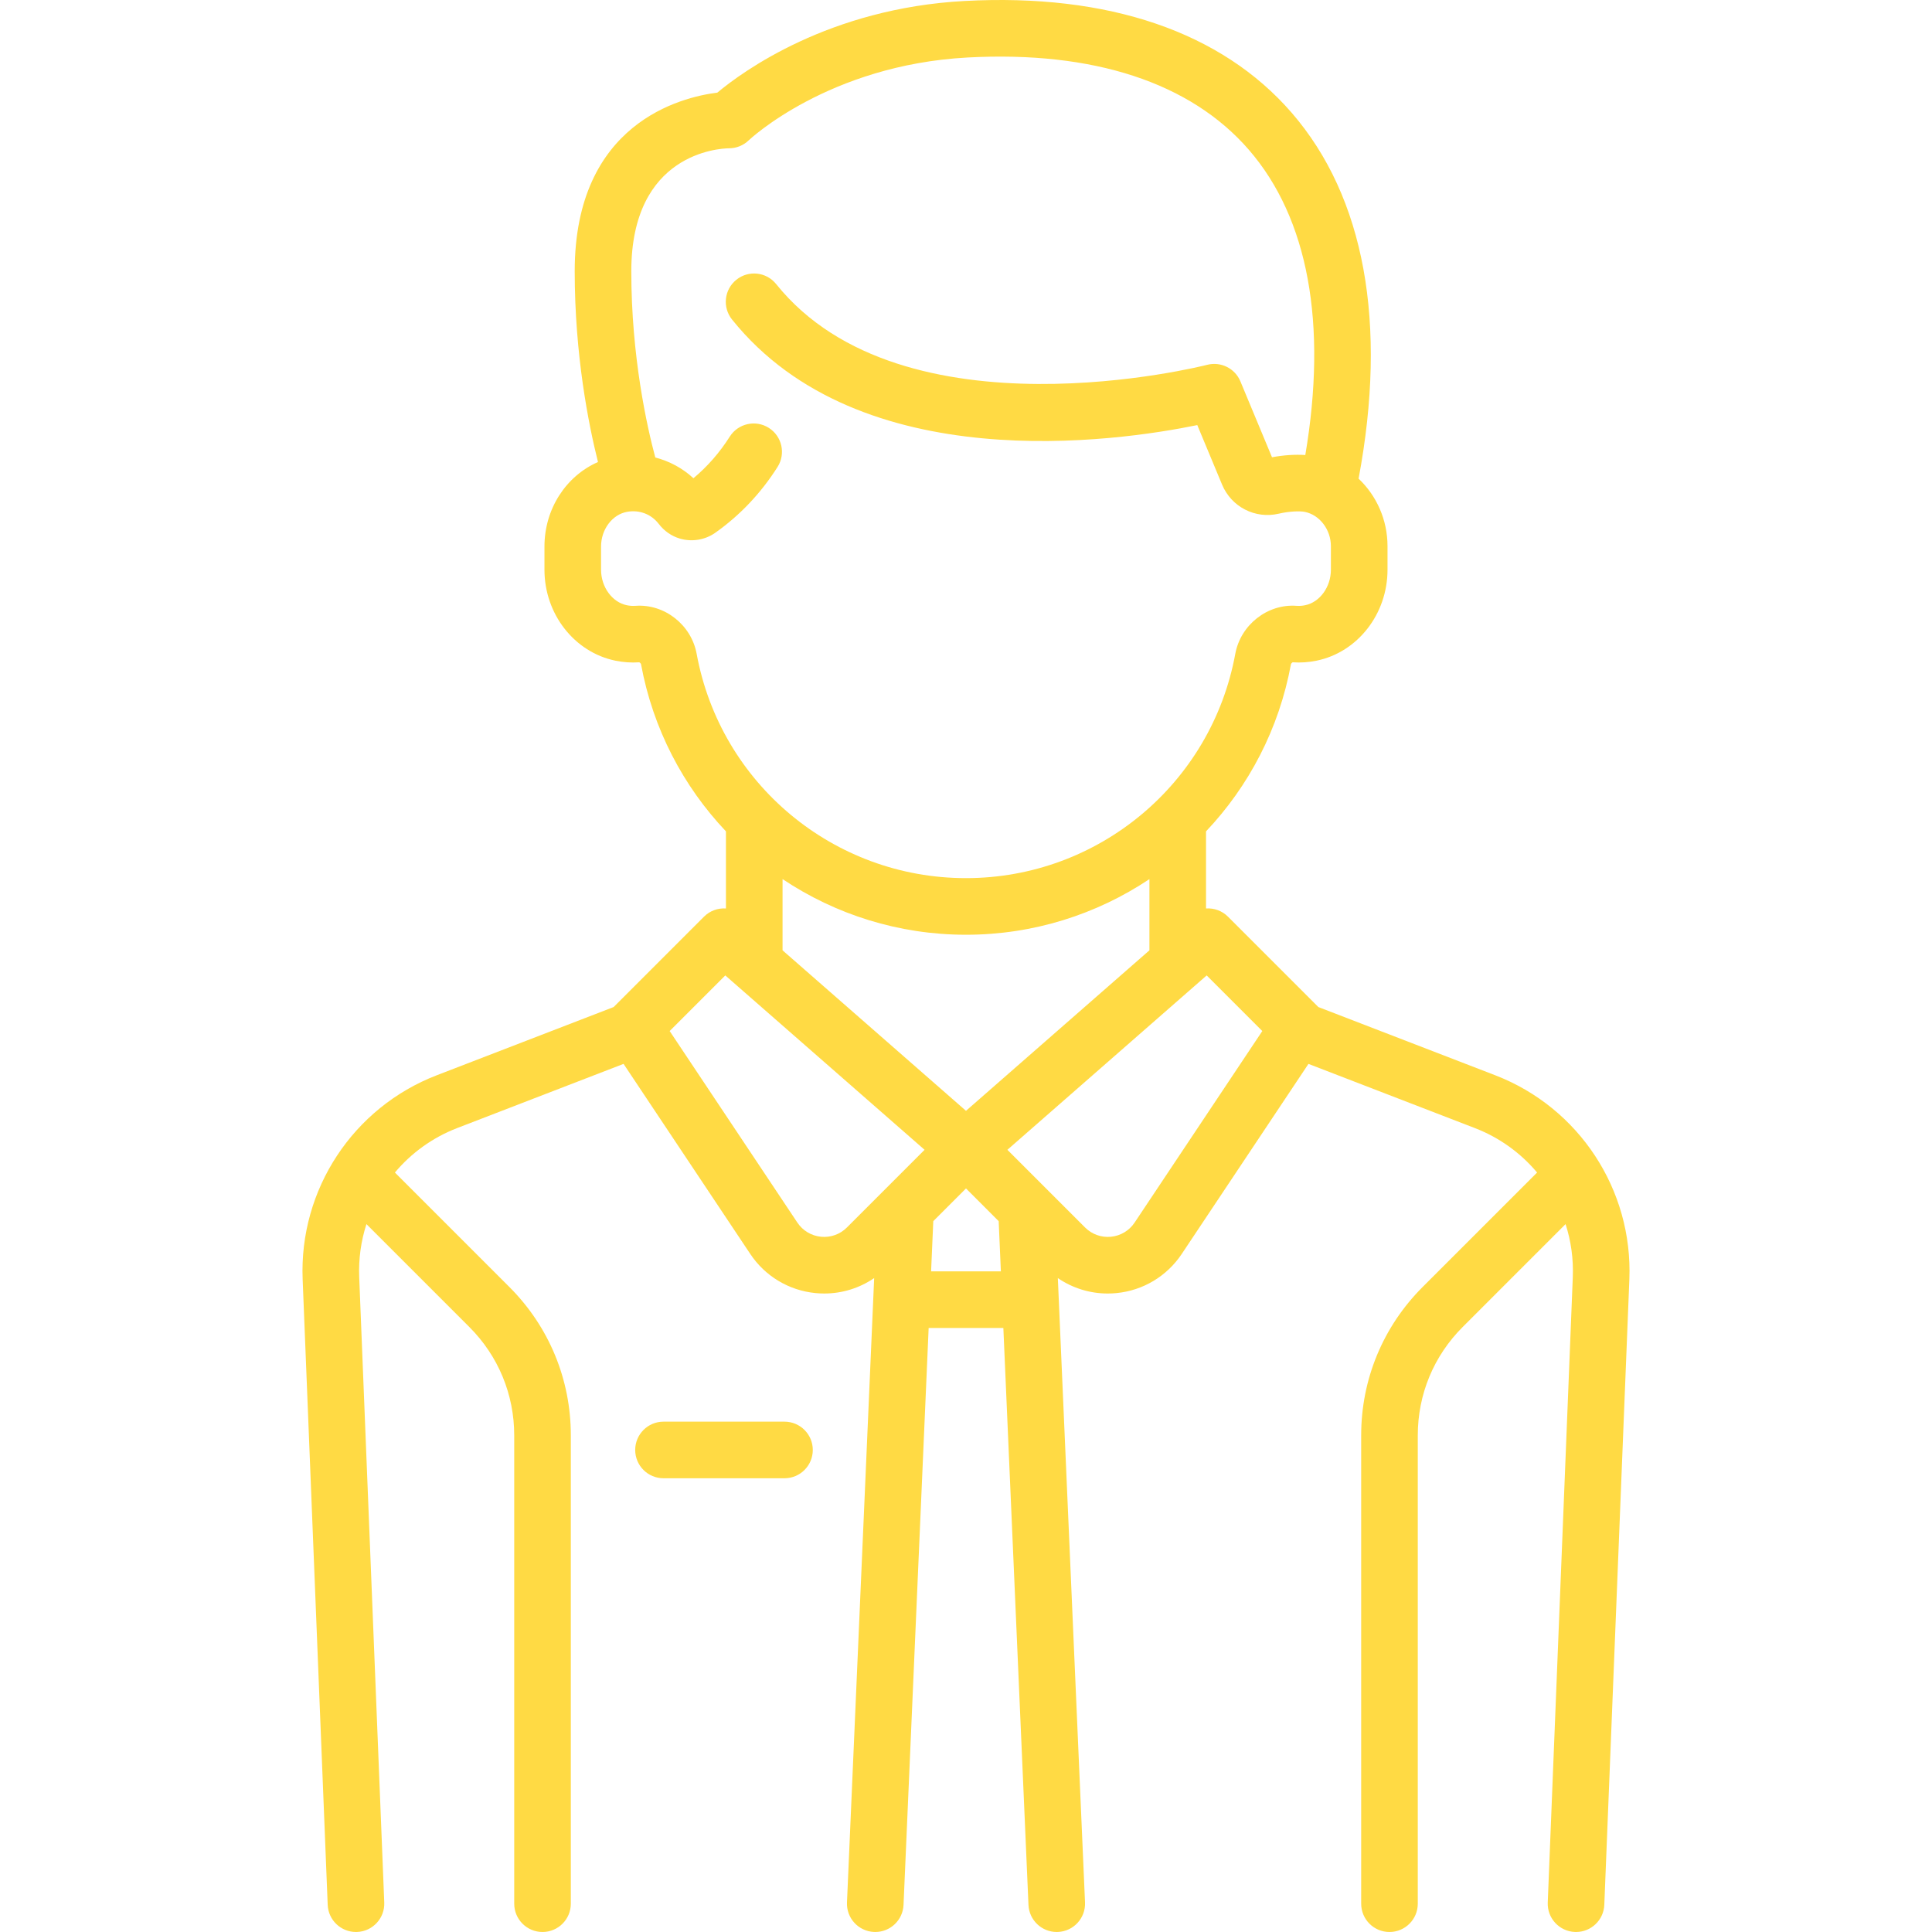
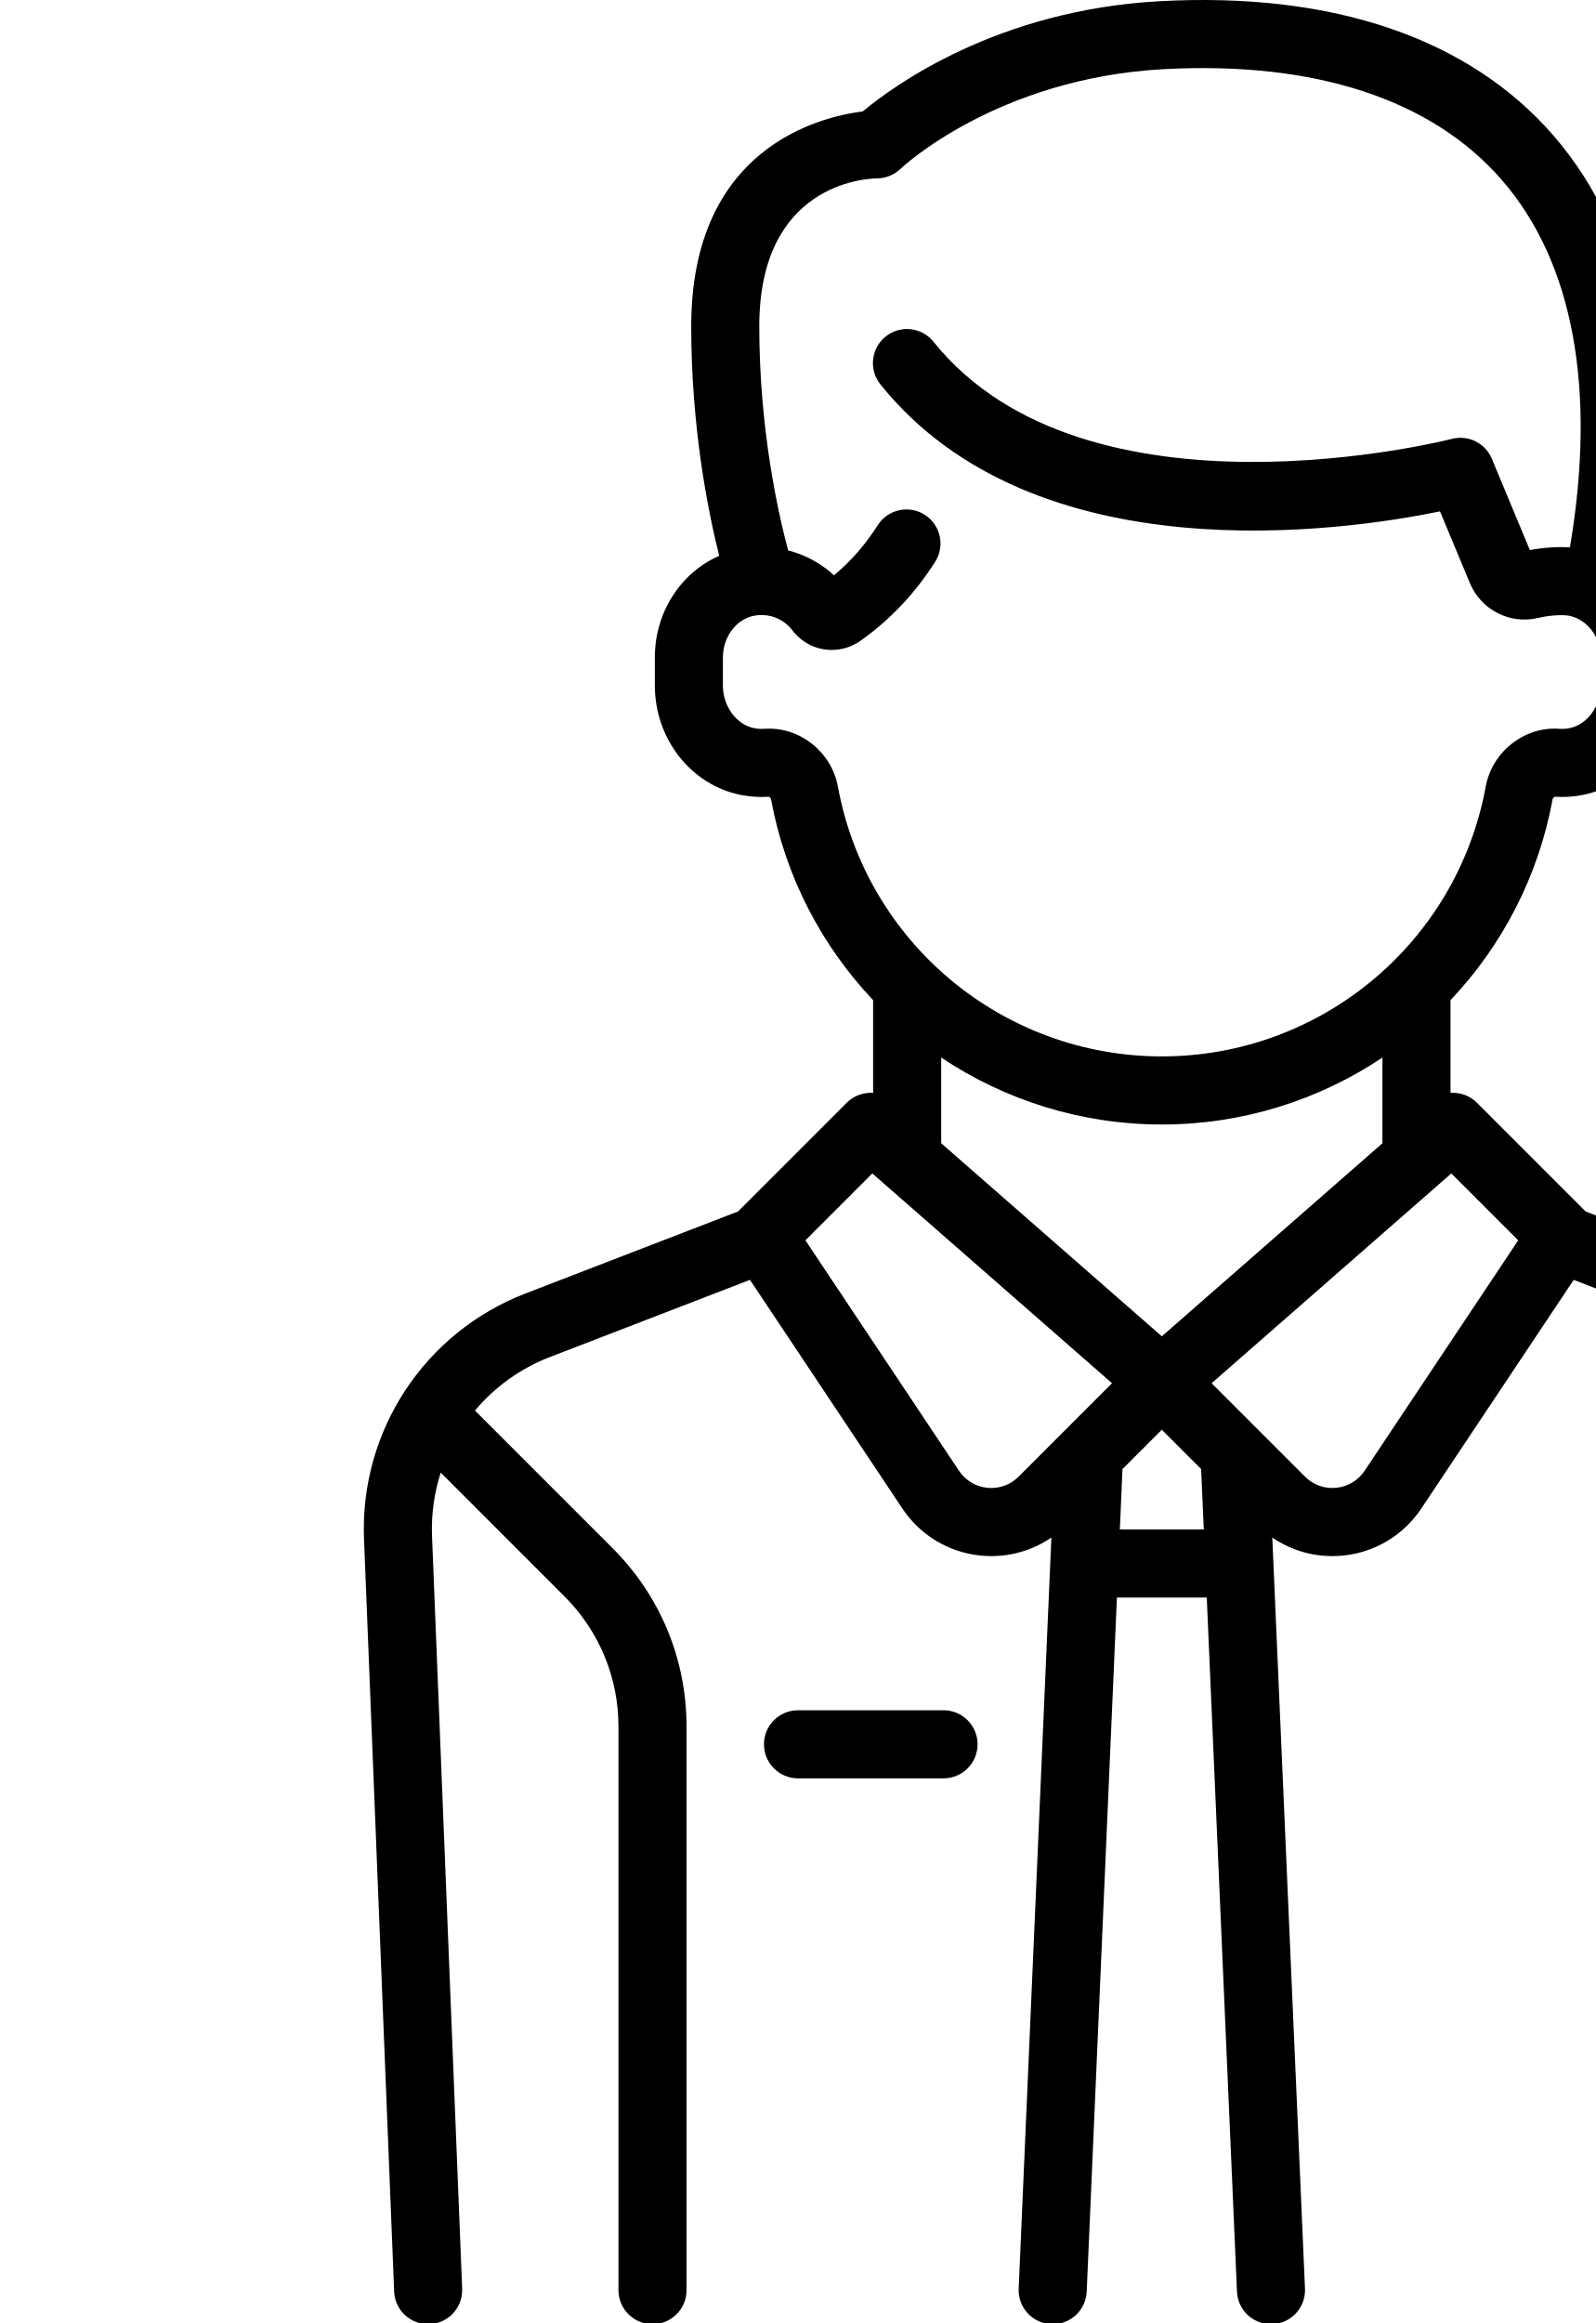
- <svg xmlns="http://www.w3.org/2000/svg" version="1.1" id="Capa_1" x="0px" y="0px" viewBox="0 0 512.003 512.003" style="enable-background:new 0 0 512.003 512.003;" xml:space="preserve" width="512px" height="512px">
+ <svg xmlns="http://www.w3.org/2000/svg" version="1.1" id="employee" x="0px" y="0px" xml:space="preserve">
  <g>
    <g>
-       <path d="M207.9,376.757h-32.064c-4.142,0-7.5,3.358-7.5,7.5c0,4.143,3.358,7.5,7.5,7.5H207.9c4.142,0,7.5-3.357,7.5-7.5    C215.401,380.116,212.043,376.757,207.9,376.757z" fill="#FFDA44" />
+       <path d="M207.9,376.757h-32.064c-4.142,0-7.5,3.358-7.5,7.5c0,4.143,3.358,7.5,7.5,7.5H207.9c4.142,0,7.5-3.357,7.5-7.5    C215.401,380.116,212.043,376.757,207.9,376.757z" fill="" />
    </g>
  </g>
  <g>
    <g>
-       <path d="M396.248,284.958l-46.869-18.079L325.43,242.93c-1.59-1.59-3.726-2.32-5.819-2.176v-20.429    c11.319-11.955,19.358-27.167,22.51-44.331c0.042-0.154,0.293-0.407,0.466-0.477c2.093,0.144,4.211,0.001,6.3-0.426    c10.905-2.232,18.821-12.369,18.821-24.103v-6.247c0-7.005-2.929-13.417-7.664-17.89c7.71-41.146,1.607-74.633-17.723-96.956    C323.743,8.445,293.752-1.803,255.593,0.26c-35.82,1.936-58.699,18.619-65.494,24.287c-9.546,1.191-37.794,8.042-37.794,47.331    c0,22.229,3.676,40.634,6.168,50.562c-8.454,3.709-14.184,12.394-14.184,22.396v6.153c0,11.733,7.916,21.87,18.821,24.103    c2.089,0.428,4.209,0.571,6.3,0.426c0.172,0.07,0.424,0.322,0.464,0.469c3.153,17.167,11.193,32.381,22.512,44.337v20.43    c-2.094-0.144-4.23,0.587-5.819,2.176l-23.948,23.948l-46.869,18.079c-22.213,8.568-36.498,30.308-35.544,54.097l6.638,165.746    c0.162,4.037,3.485,7.2,7.489,7.2c0.102,0,0.204-0.002,0.306-0.006c4.139-0.166,7.359-3.655,7.194-7.794l-6.638-165.746    c-0.195-4.861,0.483-9.604,1.914-14.053l27.275,27.275c7.668,7.668,11.891,17.863,11.891,28.707v124.118    c0,4.142,3.358,7.5,7.5,7.5s7.5-3.358,7.5-7.5v-124.12c0-14.85-5.783-28.812-16.284-39.313l-30.334-30.333    c4.314-5.144,9.929-9.251,16.493-11.783l44.1-17.01l33.582,50.374c3.926,5.89,10.218,9.667,17.262,10.364    c0.784,0.078,1.566,0.116,2.344,0.116c4.746,0,9.338-1.432,13.226-4.088l-7.204,165.465c-0.18,4.138,3.028,7.639,7.167,7.819    c0.111,0.005,0.222,0.007,0.332,0.007c3.992,0,7.312-3.146,7.487-7.174l6.657-152.898h19.798l6.657,152.898    c0.175,4.027,3.495,7.174,7.487,7.174c0.11,0,0.221-0.002,0.332-0.007c4.138-0.181,7.347-3.681,7.167-7.819L280.34,338.71    c3.887,2.657,8.479,4.088,13.226,4.088c0.778,0,1.561-0.039,2.344-0.116c7.043-0.697,13.335-4.475,17.262-10.364l33.582-50.374    l44.1,17.01c6.564,2.532,12.179,6.64,16.493,11.783l-30.334,30.333c-10.501,10.501-16.284,24.463-16.284,39.313v124.118    c0,4.142,3.358,7.5,7.5,7.5s7.5-3.358,7.5-7.5V380.383c0-10.844,4.223-21.039,11.891-28.707l27.275-27.275    c1.431,4.449,2.109,9.192,1.914,14.053L410.172,504.2c-0.166,4.139,3.055,7.628,7.194,7.794c0.103,0.004,0.204,0.006,0.306,0.006    c4.003,0,7.327-3.163,7.489-7.2l6.638-165.745C432.746,315.266,418.461,293.526,396.248,284.958z M184.622,173.275    c-1.411-7.699-8.531-13.286-16.219-12.724c-0.748,0.055-1.517,0.002-2.287-0.155c-3.894-0.797-6.83-4.841-6.83-9.407v-6.153    c0-4.552,2.979-8.508,6.93-9.202c3.256-0.571,6.384,0.628,8.363,3.208c1.436,1.873,3.348,3.211,5.53,3.871    c3.196,0.965,6.721,0.399,9.429-1.513c6.56-4.63,12.121-10.504,16.527-17.458c2.217-3.499,1.179-8.132-2.32-10.35    c-3.499-2.217-8.133-1.178-10.35,2.32c-2.681,4.23-5.911,7.926-9.629,11.024c-2.88-2.662-6.357-4.527-10.102-5.488    c-2.17-8.086-6.362-26.649-6.362-49.369c0-31.292,23.298-32.542,25.9-32.581c1.938,0,3.8-0.75,5.197-2.093    c0.208-0.199,21.187-19.977,58-21.967c33.359-1.802,59.149,6.661,74.578,24.478c15.709,18.139,20.832,46.019,14.944,80.872    c-2.7-0.184-5.784,0.019-8.825,0.594l-8.38-20.123c-1.438-3.453-5.208-5.316-8.823-4.372    c-0.801,0.209-80.584,20.448-114.202-21.403c-2.593-3.229-7.313-3.745-10.544-1.151c-3.229,2.594-3.745,7.315-1.15,10.544    c33.965,42.287,102.014,32.345,123.299,27.978l6.563,15.758c2.473,5.941,8.799,9.186,15.042,7.716    c2.758-0.649,5.595-0.73,6.866-0.478c3.955,0.787,6.937,4.694,6.937,9.089v6.247c0,4.566-2.936,8.61-6.83,9.407    c-0.77,0.158-1.538,0.209-2.286,0.155c-7.669-0.564-14.808,5.025-16.222,12.726c-6.326,34.442-36.342,59.441-71.372,59.441    C220.965,232.716,190.949,207.717,184.622,173.275z M224.442,325.296c-1.814,1.815-4.317,2.712-6.874,2.458    c-2.554-0.253-4.835-1.623-6.259-3.758l-33.838-50.758l14.739-14.739l52.815,46.213L224.442,325.296z M246.752,336.928    l0.579-13.308l8.667-8.667l8.666,8.667l0.579,13.308H246.752z M255.998,294.382l-48.613-42.536v-18.874    c13.997,9.349,30.76,14.747,48.613,14.747s34.616-5.398,48.613-14.746v18.873L255.998,294.382z M300.686,323.996    c-1.424,2.135-3.705,3.505-6.259,3.758c-2.557,0.255-5.059-0.644-6.874-2.458l-20.583-20.584l52.815-46.213l14.739,14.739    L300.686,323.996z" fill="#FFDA44" />
+       <path d="M396.248,284.958l-46.869-18.079L325.43,242.93c-1.59-1.59-3.726-2.32-5.819-2.176v-20.429    c11.319-11.955,19.358-27.167,22.51-44.331c0.042-0.154,0.293-0.407,0.466-0.477c2.093,0.144,4.211,0.001,6.3-0.426    c10.905-2.232,18.821-12.369,18.821-24.103v-6.247c0-7.005-2.929-13.417-7.664-17.89c7.71-41.146,1.607-74.633-17.723-96.956    C323.743,8.445,293.752-1.803,255.593,0.26c-35.82,1.936-58.699,18.619-65.494,24.287c-9.546,1.191-37.794,8.042-37.794,47.331    c0,22.229,3.676,40.634,6.168,50.562c-8.454,3.709-14.184,12.394-14.184,22.396v6.153c0,11.733,7.916,21.87,18.821,24.103    c2.089,0.428,4.209,0.571,6.3,0.426c0.172,0.07,0.424,0.322,0.464,0.469c3.153,17.167,11.193,32.381,22.512,44.337v20.43    c-2.094-0.144-4.23,0.587-5.819,2.176l-23.948,23.948l-46.869,18.079c-22.213,8.568-36.498,30.308-35.544,54.097l6.638,165.746    c0.162,4.037,3.485,7.2,7.489,7.2c0.102,0,0.204-0.002,0.306-0.006c4.139-0.166,7.359-3.655,7.194-7.794l-6.638-165.746    c-0.195-4.861,0.483-9.604,1.914-14.053l27.275,27.275c7.668,7.668,11.891,17.863,11.891,28.707v124.118    c0,4.142,3.358,7.5,7.5,7.5s7.5-3.358,7.5-7.5v-124.12c0-14.85-5.783-28.812-16.284-39.313l-30.334-30.333    c4.314-5.144,9.929-9.251,16.493-11.783l44.1-17.01l33.582,50.374c3.926,5.89,10.218,9.667,17.262,10.364    c0.784,0.078,1.566,0.116,2.344,0.116c4.746,0,9.338-1.432,13.226-4.088l-7.204,165.465c-0.18,4.138,3.028,7.639,7.167,7.819    c0.111,0.005,0.222,0.007,0.332,0.007c3.992,0,7.312-3.146,7.487-7.174l6.657-152.898h19.798l6.657,152.898    c0.175,4.027,3.495,7.174,7.487,7.174c0.11,0,0.221-0.002,0.332-0.007c4.138-0.181,7.347-3.681,7.167-7.819L280.34,338.71    c3.887,2.657,8.479,4.088,13.226,4.088c0.778,0,1.561-0.039,2.344-0.116c7.043-0.697,13.335-4.475,17.262-10.364l33.582-50.374    l44.1,17.01c6.564,2.532,12.179,6.64,16.493,11.783l-30.334,30.333c-10.501,10.501-16.284,24.463-16.284,39.313v124.118    c0,4.142,3.358,7.5,7.5,7.5s7.5-3.358,7.5-7.5V380.383c0-10.844,4.223-21.039,11.891-28.707l27.275-27.275    c1.431,4.449,2.109,9.192,1.914,14.053L410.172,504.2c-0.166,4.139,3.055,7.628,7.194,7.794c0.103,0.004,0.204,0.006,0.306,0.006    c4.003,0,7.327-3.163,7.489-7.2l6.638-165.745C432.746,315.266,418.461,293.526,396.248,284.958z M184.622,173.275    c-1.411-7.699-8.531-13.286-16.219-12.724c-0.748,0.055-1.517,0.002-2.287-0.155c-3.894-0.797-6.83-4.841-6.83-9.407v-6.153    c0-4.552,2.979-8.508,6.93-9.202c3.256-0.571,6.384,0.628,8.363,3.208c1.436,1.873,3.348,3.211,5.53,3.871    c3.196,0.965,6.721,0.399,9.429-1.513c6.56-4.63,12.121-10.504,16.527-17.458c2.217-3.499,1.179-8.132-2.32-10.35    c-3.499-2.217-8.133-1.178-10.35,2.32c-2.681,4.23-5.911,7.926-9.629,11.024c-2.88-2.662-6.357-4.527-10.102-5.488    c-2.17-8.086-6.362-26.649-6.362-49.369c0-31.292,23.298-32.542,25.9-32.581c1.938,0,3.8-0.75,5.197-2.093    c0.208-0.199,21.187-19.977,58-21.967c33.359-1.802,59.149,6.661,74.578,24.478c15.709,18.139,20.832,46.019,14.944,80.872    c-2.7-0.184-5.784,0.019-8.825,0.594l-8.38-20.123c-1.438-3.453-5.208-5.316-8.823-4.372    c-0.801,0.209-80.584,20.448-114.202-21.403c-2.593-3.229-7.313-3.745-10.544-1.151c-3.229,2.594-3.745,7.315-1.15,10.544    c33.965,42.287,102.014,32.345,123.299,27.978l6.563,15.758c2.473,5.941,8.799,9.186,15.042,7.716    c2.758-0.649,5.595-0.73,6.866-0.478c3.955,0.787,6.937,4.694,6.937,9.089v6.247c0,4.566-2.936,8.61-6.83,9.407    c-0.77,0.158-1.538,0.209-2.286,0.155c-7.669-0.564-14.808,5.025-16.222,12.726c-6.326,34.442-36.342,59.441-71.372,59.441    C220.965,232.716,190.949,207.717,184.622,173.275z M224.442,325.296c-1.814,1.815-4.317,2.712-6.874,2.458    c-2.554-0.253-4.835-1.623-6.259-3.758l-33.838-50.758l14.739-14.739l52.815,46.213L224.442,325.296z M246.752,336.928    l0.579-13.308l8.667-8.667l8.666,8.667l0.579,13.308H246.752z M255.998,294.382l-48.613-42.536v-18.874    c13.997,9.349,30.76,14.747,48.613,14.747s34.616-5.398,48.613-14.746v18.873L255.998,294.382z M300.686,323.996    c-1.424,2.135-3.705,3.505-6.259,3.758c-2.557,0.255-5.059-0.644-6.874-2.458l-20.583-20.584l52.815-46.213l14.739,14.739    L300.686,323.996z" fill="" />
    </g>
  </g>
  <g>
</g>
  <g>
</g>
  <g>
</g>
  <g>
</g>
  <g>
</g>
  <g>
</g>
  <g>
</g>
  <g>
</g>
  <g>
</g>
  <g>
</g>
  <g>
</g>
  <g>
</g>
  <g>
</g>
  <g>
</g>
  <g>
</g>
</svg>
